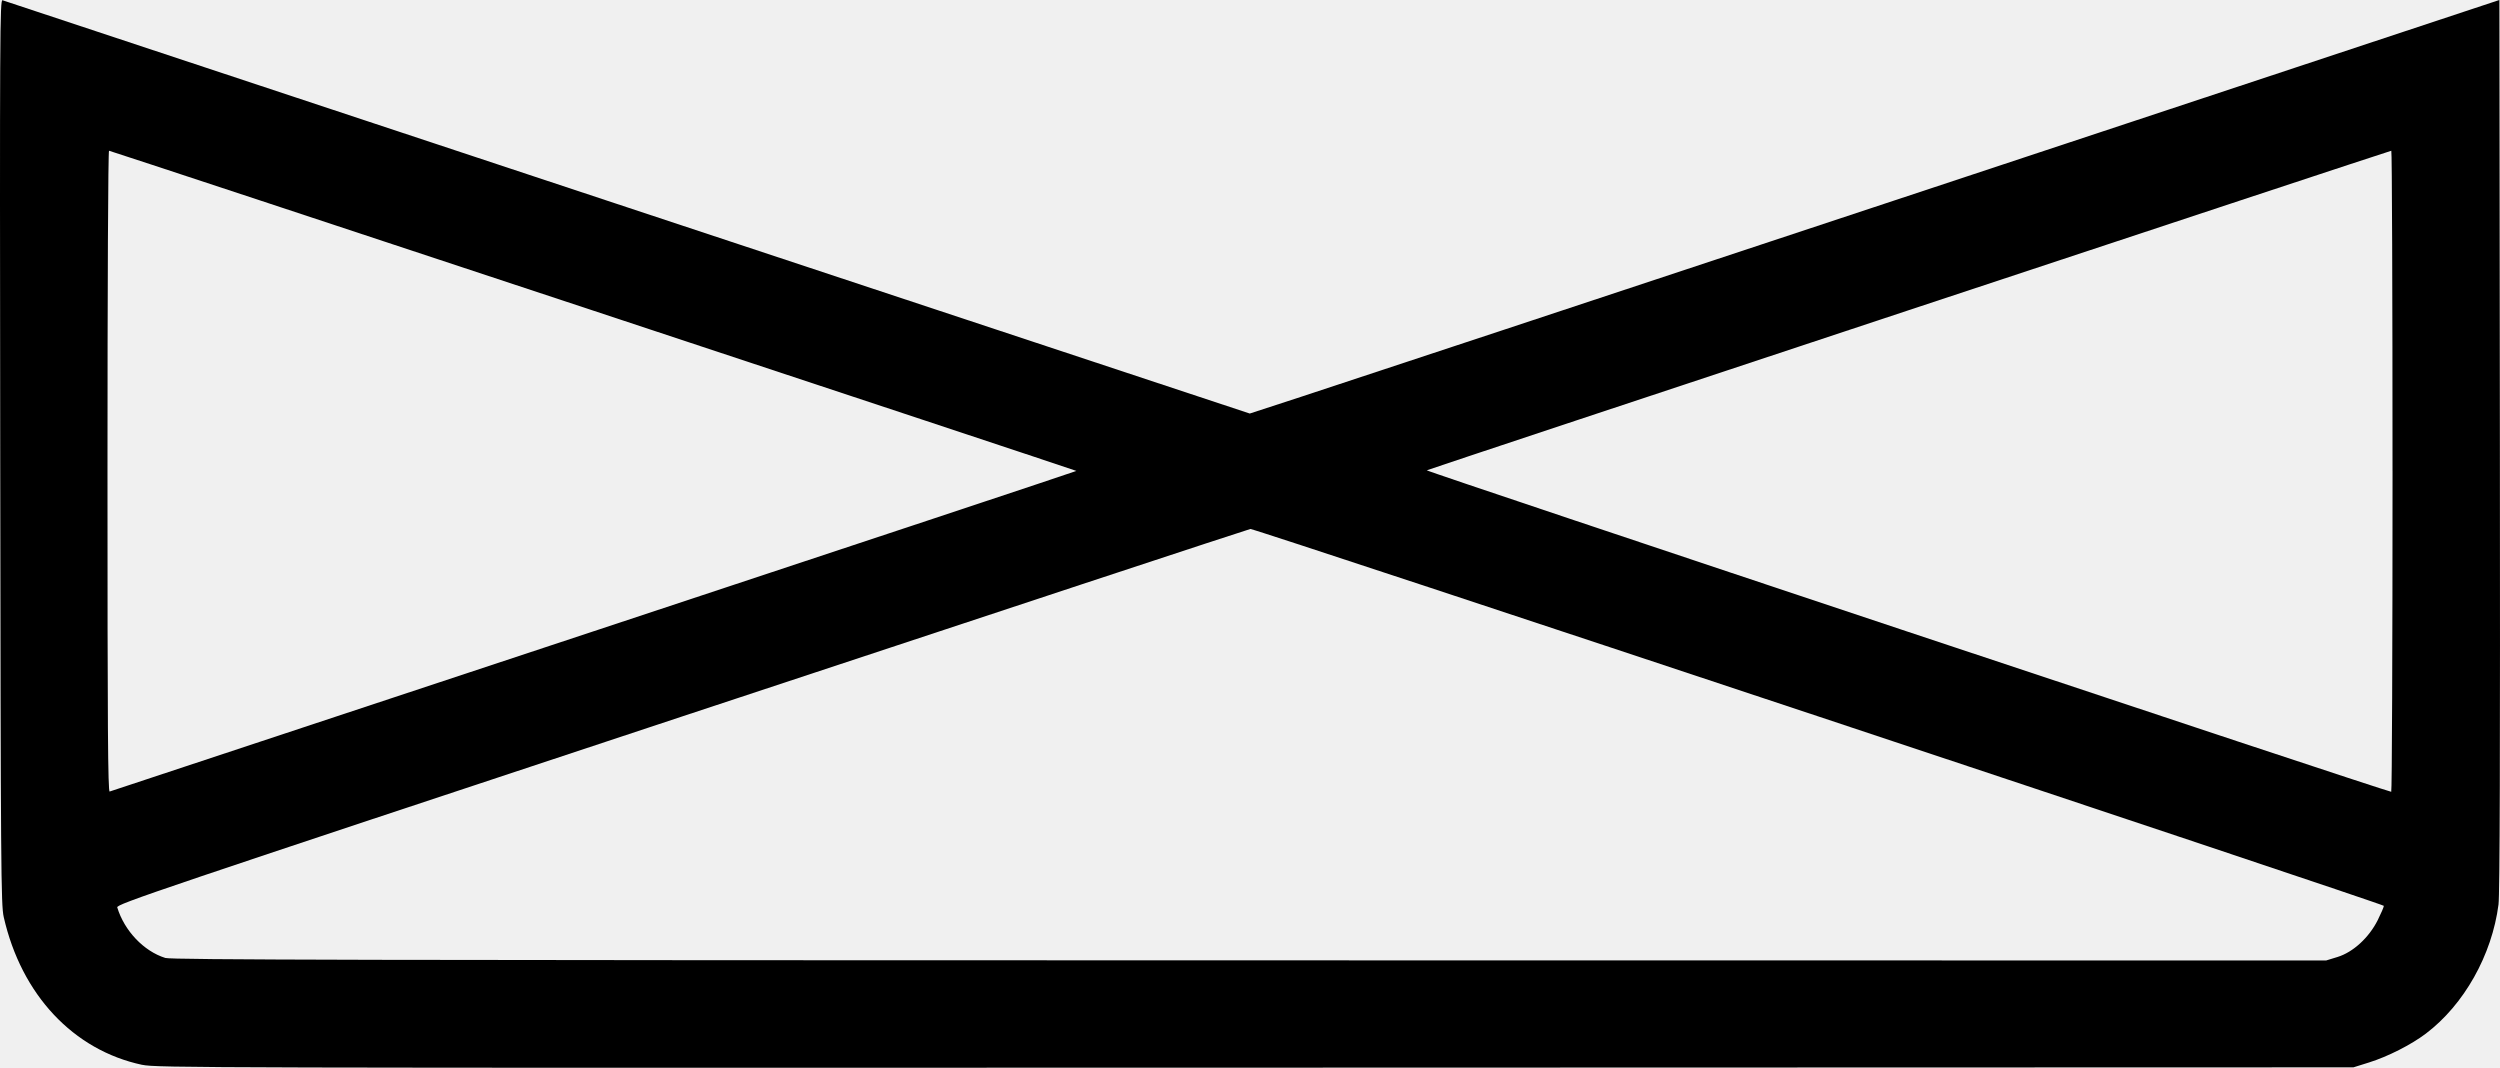
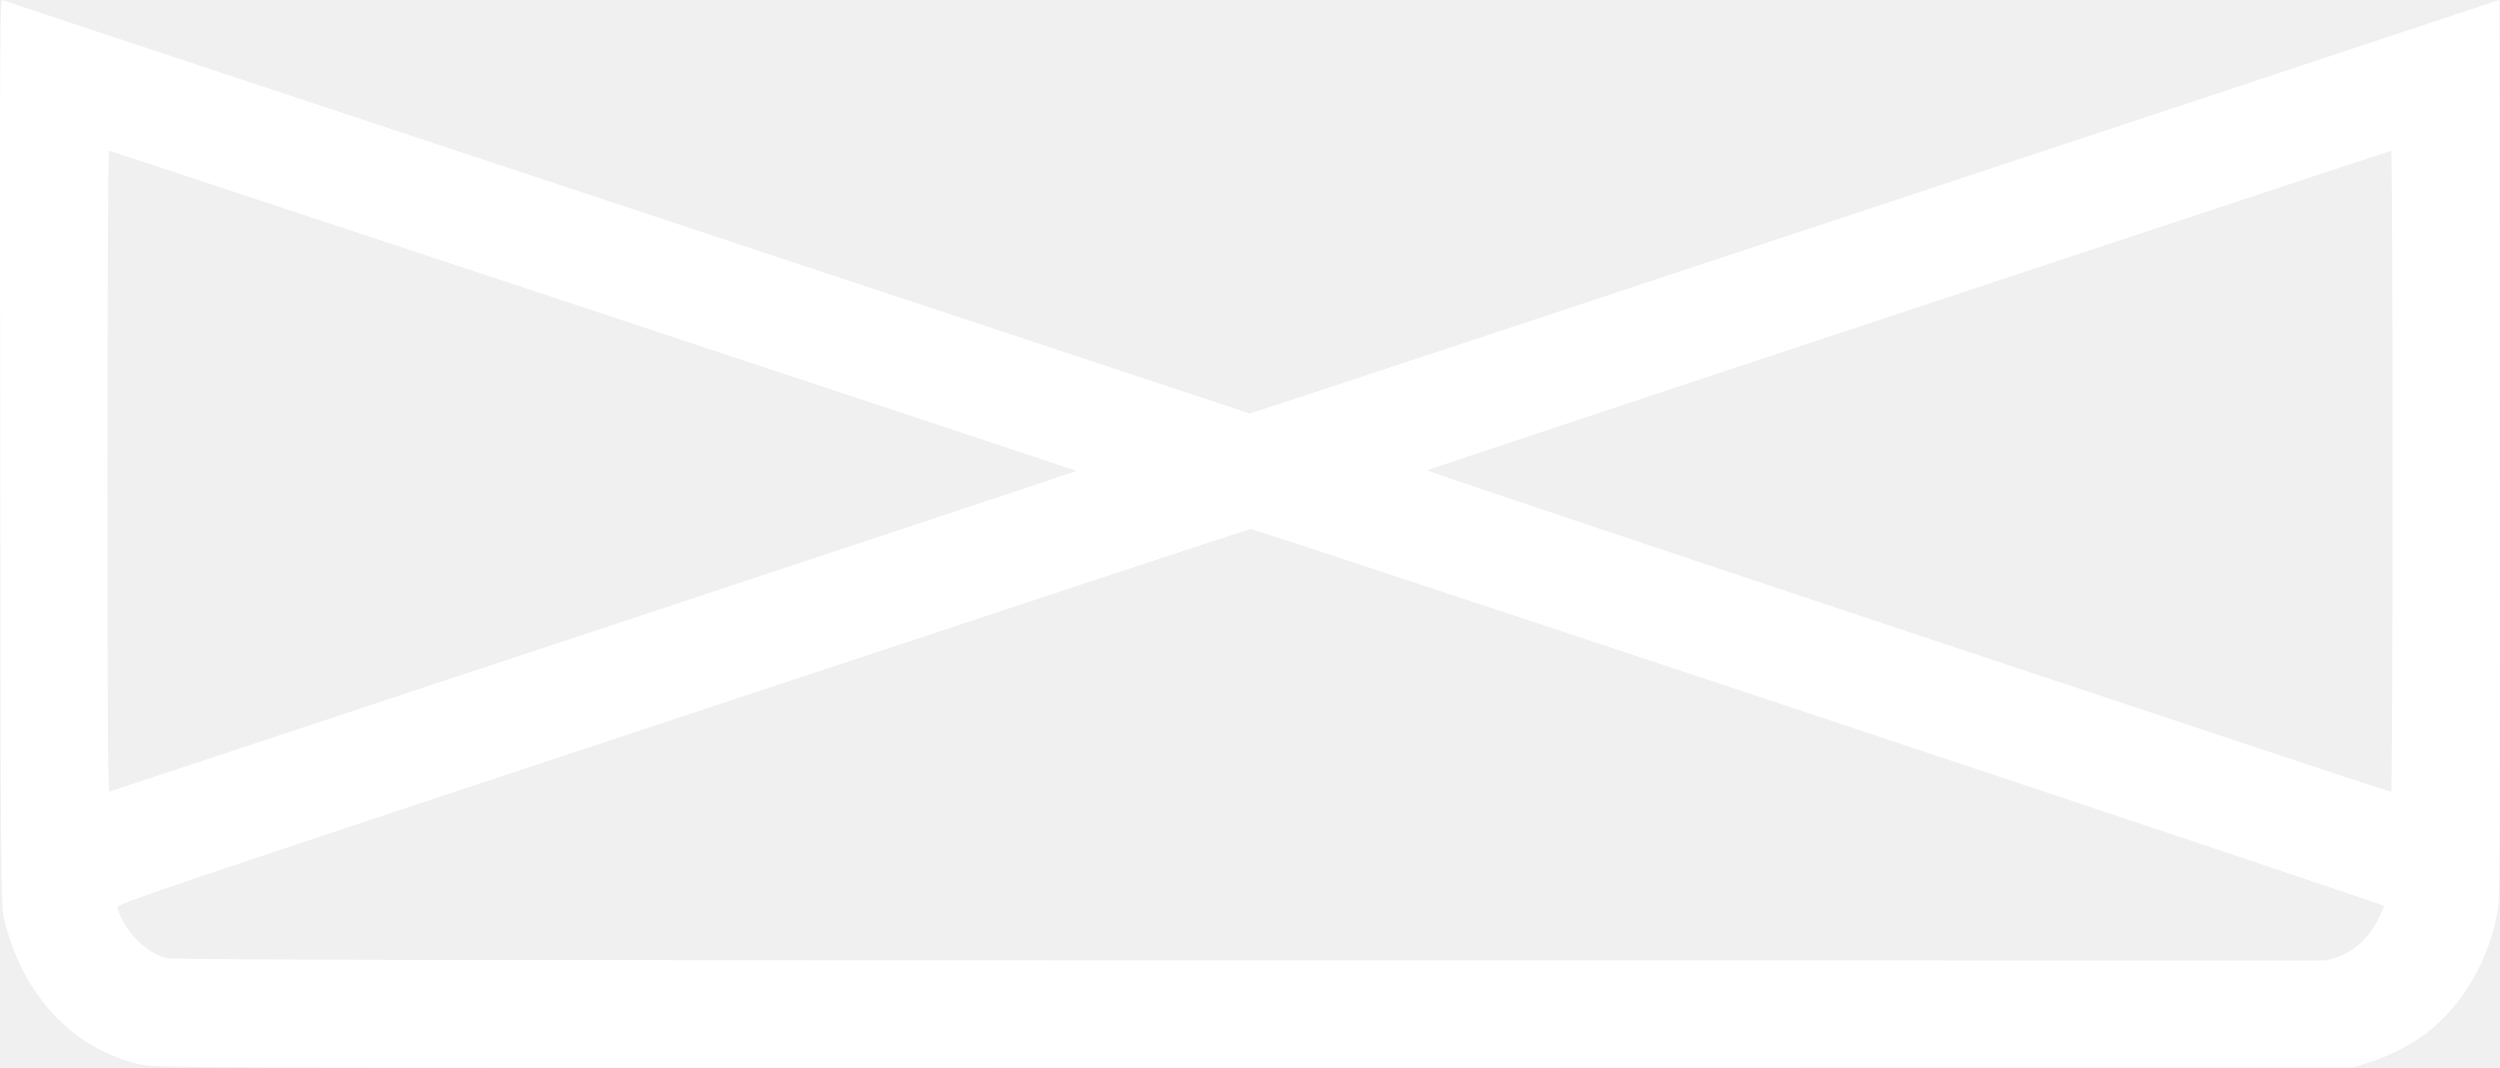
<svg xmlns="http://www.w3.org/2000/svg" width="121.81mm" height="52.027mm" viewBox="0 0 121.81 52.027" version="1.1" id="svg1" xml:space="preserve">
  <defs id="defs1" />
  <g id="layer1" transform="translate(-42.75868,-112.8927)">
-     <path style="fill:#000000" d="m 49.689,164.777 c -3.357,-0.714 -5.89,-3.418 -6.749,-7.204 -0.133,-0.584 -0.146,-2.314 -0.17,-22.677 -0.025,-20.519 -0.017,-22.04 0.114,-21.99 0.077,0.03 13.782,4.573 30.455,10.095 l 30.314,10.041 2.503,-0.817 c 1.377,-0.449 15.076,-4.983 30.443,-10.075 l 27.94,-9.258 0.024,21.685 c 0.017,15.072 -0.004,21.899 -0.067,22.386 -0.319,2.465 -1.678,4.881 -3.538,6.29 -0.716,0.542 -1.851,1.119 -2.774,1.408 l -0.757,0.237 -53.509,0.015 c -51.338,0.015 -53.539,0.009 -54.229,-0.138 z m 106.968,-5.258 c 0.756,-0.234 1.527,-0.941 1.954,-1.794 0.164,-0.328 0.298,-0.641 0.298,-0.696 0,-0.089 -54.959,-18.363 -55.225,-18.363 -0.057,1.7e-4 -12.515,4.111 -27.684,9.134 -25.78,8.538 -27.577,9.145 -27.528,9.306 0.347,1.14 1.291,2.134 2.342,2.462 0.293,0.092 9.676,0.113 52.82,0.117 l 52.463,0.006 z M 71.715,143.64 c 12.929,-4.28 23.499,-7.791 23.489,-7.802 -0.034,-0.037 -47.056,-15.601 -47.133,-15.601 -0.044,0 -0.075,6.547 -0.075,15.63 0,12.468 0.021,15.622 0.106,15.592 0.058,-0.021 10.684,-3.54 23.614,-7.82 z m 87.617,-7.781 c 0,-8.592 -0.026,-15.621 -0.059,-15.621 -0.085,0 -46.868,15.499 -46.995,15.57 -0.079,0.044 46.643,15.618 46.991,15.664 0.035,0.005 0.064,-7.021 0.064,-15.613 z" id="path1" />
+     <path style="fill:#ffffff;fill-opacity:1" d="m 49.689,164.777 c -3.357,-0.714 -5.89,-3.418 -6.749,-7.204 -0.133,-0.584 -0.146,-2.314 -0.17,-22.677 -0.025,-20.519 -0.017,-22.04 0.114,-21.99 0.077,0.03 13.782,4.573 30.455,10.095 l 30.314,10.041 2.503,-0.817 c 1.377,-0.449 15.076,-4.983 30.443,-10.075 l 27.94,-9.258 0.024,21.685 c 0.017,15.072 -0.004,21.899 -0.067,22.386 -0.319,2.465 -1.678,4.881 -3.538,6.29 -0.716,0.542 -1.851,1.119 -2.774,1.408 l -0.757,0.237 -53.509,0.015 c -51.338,0.015 -53.539,0.009 -54.229,-0.138 z m 106.968,-5.258 c 0.756,-0.234 1.527,-0.941 1.954,-1.794 0.164,-0.328 0.298,-0.641 0.298,-0.696 0,-0.089 -54.959,-18.363 -55.225,-18.363 -0.057,1.7e-4 -12.515,4.111 -27.684,9.134 -25.78,8.538 -27.577,9.145 -27.528,9.306 0.347,1.14 1.291,2.134 2.342,2.462 0.293,0.092 9.676,0.113 52.82,0.117 l 52.463,0.006 z M 71.715,143.64 c 12.929,-4.28 23.499,-7.791 23.489,-7.802 -0.034,-0.037 -47.056,-15.601 -47.133,-15.601 -0.044,0 -0.075,6.547 -0.075,15.63 0,12.468 0.021,15.622 0.106,15.592 0.058,-0.021 10.684,-3.54 23.614,-7.82 z m 87.617,-7.781 c 0,-8.592 -0.026,-15.621 -0.059,-15.621 -0.085,0 -46.868,15.499 -46.995,15.57 -0.079,0.044 46.643,15.618 46.991,15.664 0.035,0.005 0.064,-7.021 0.064,-15.613 z" id="path1" />
  </g>
</svg>
